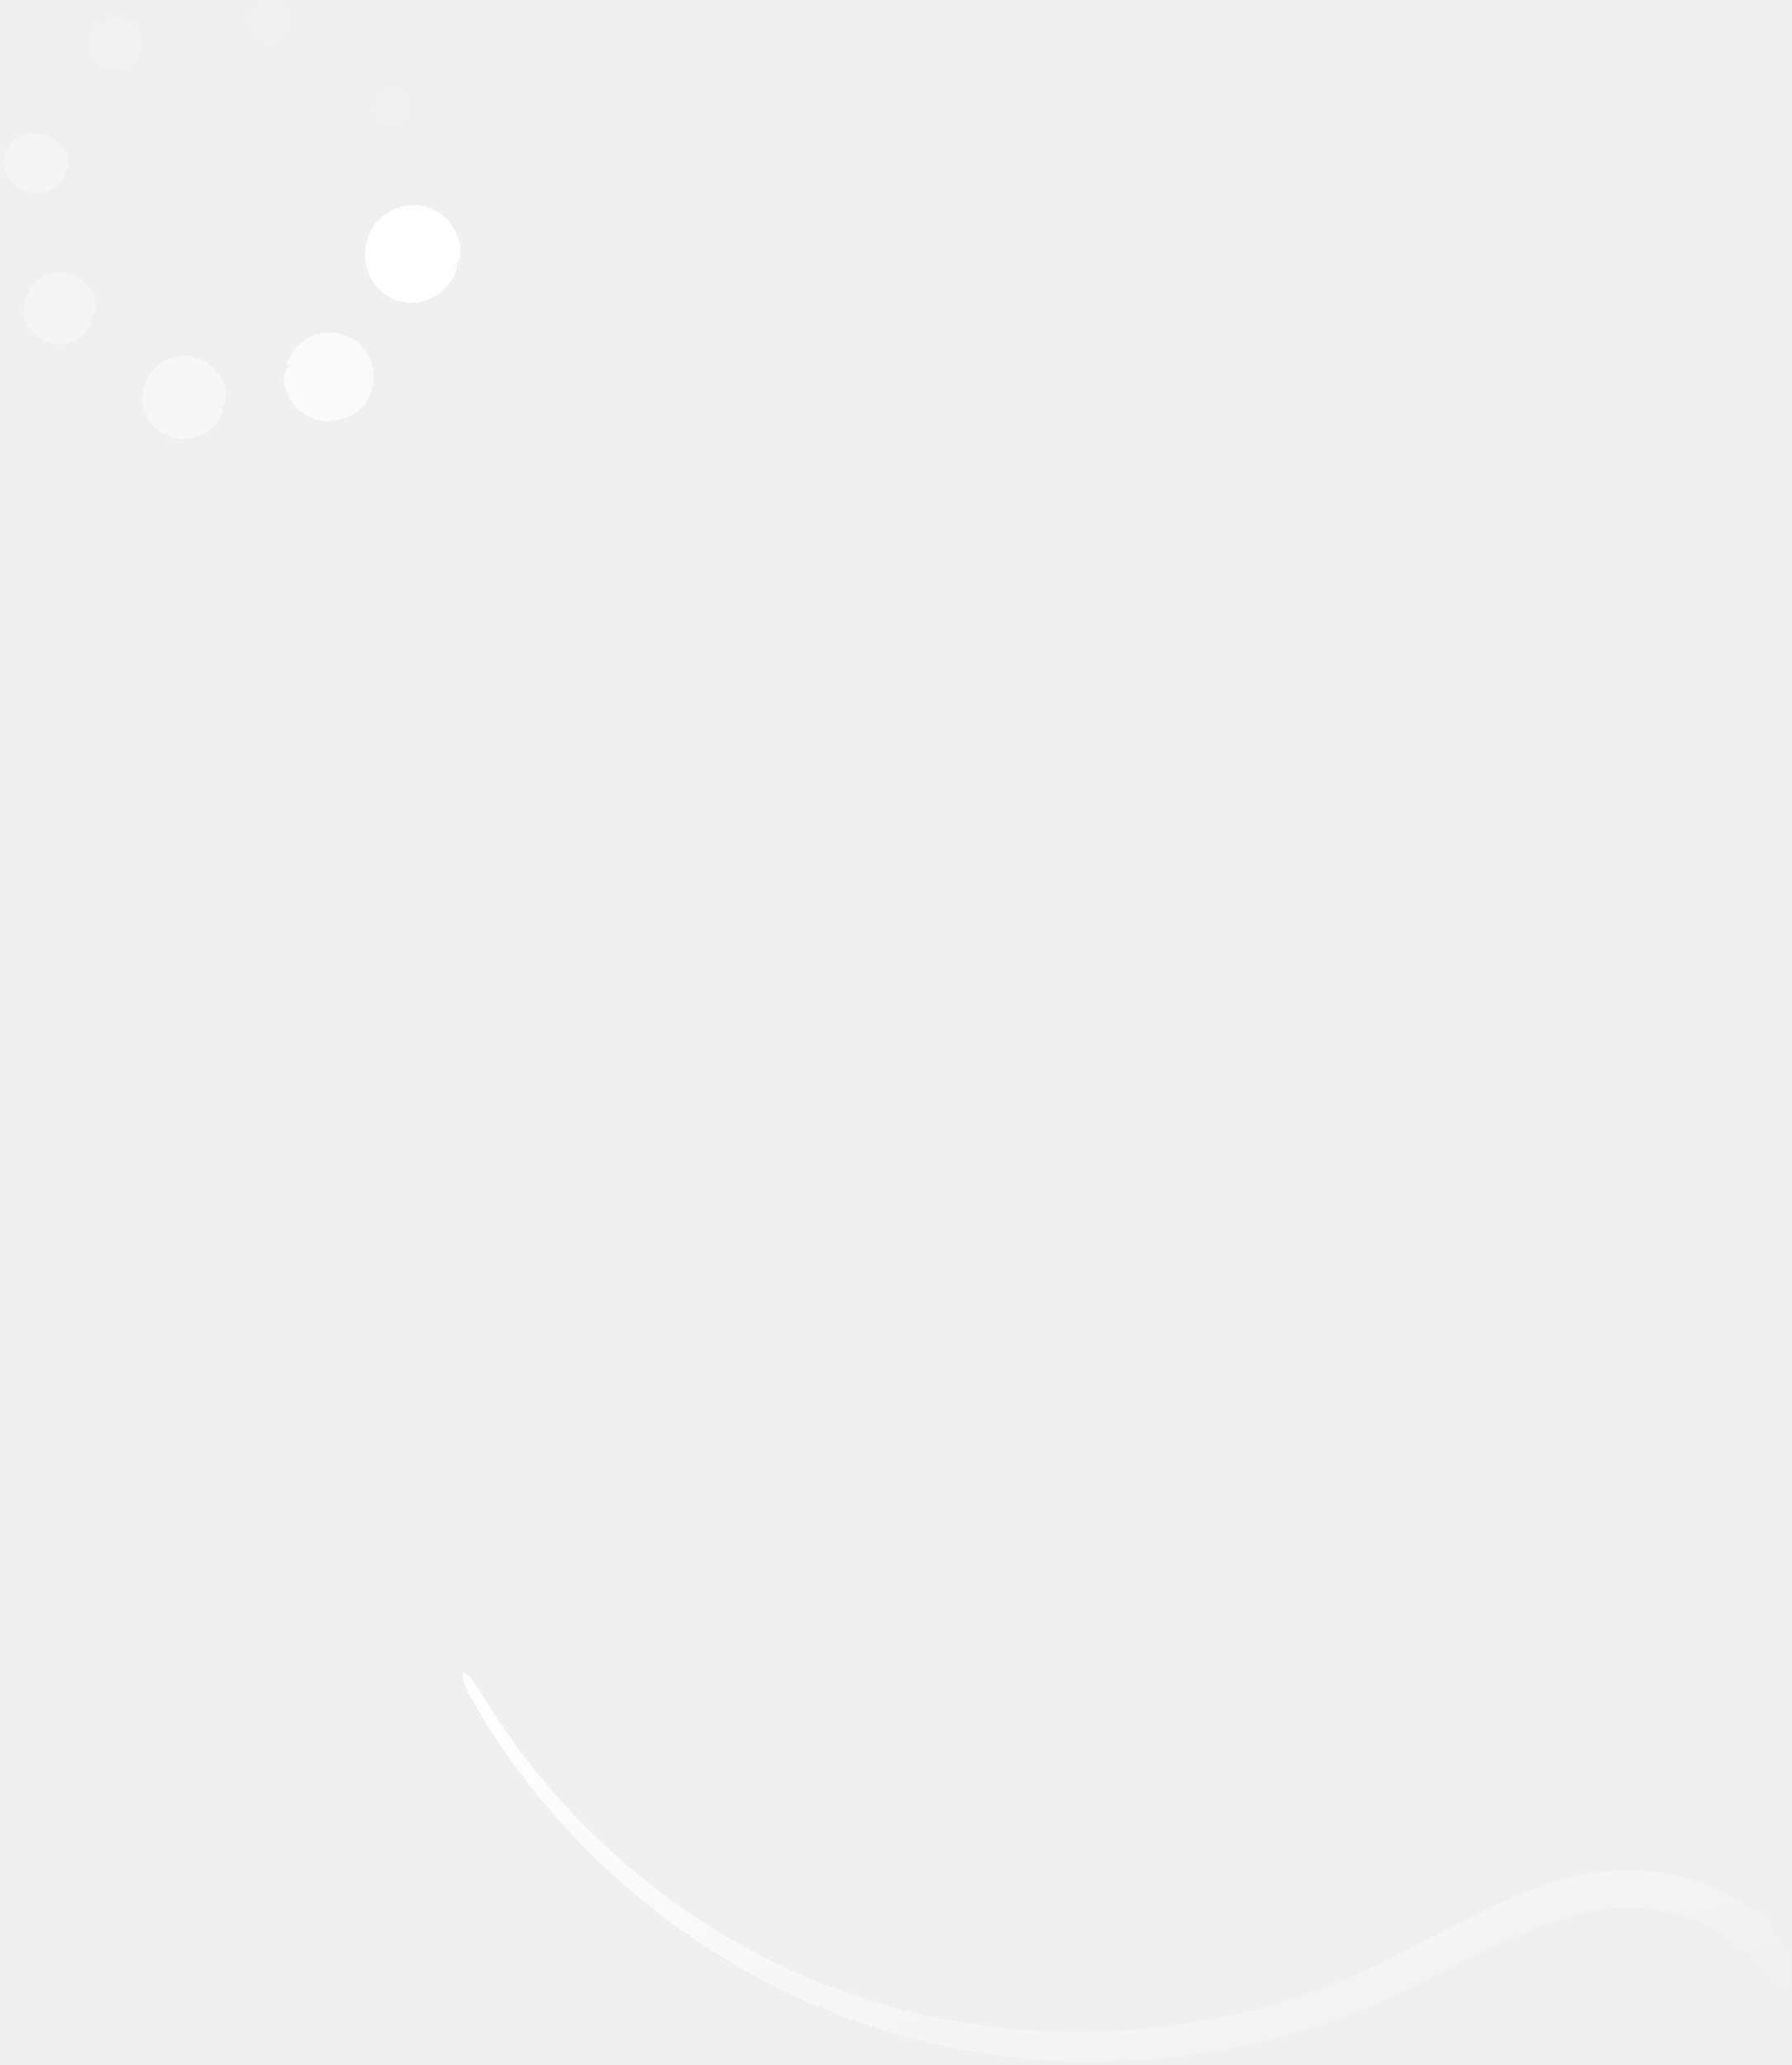
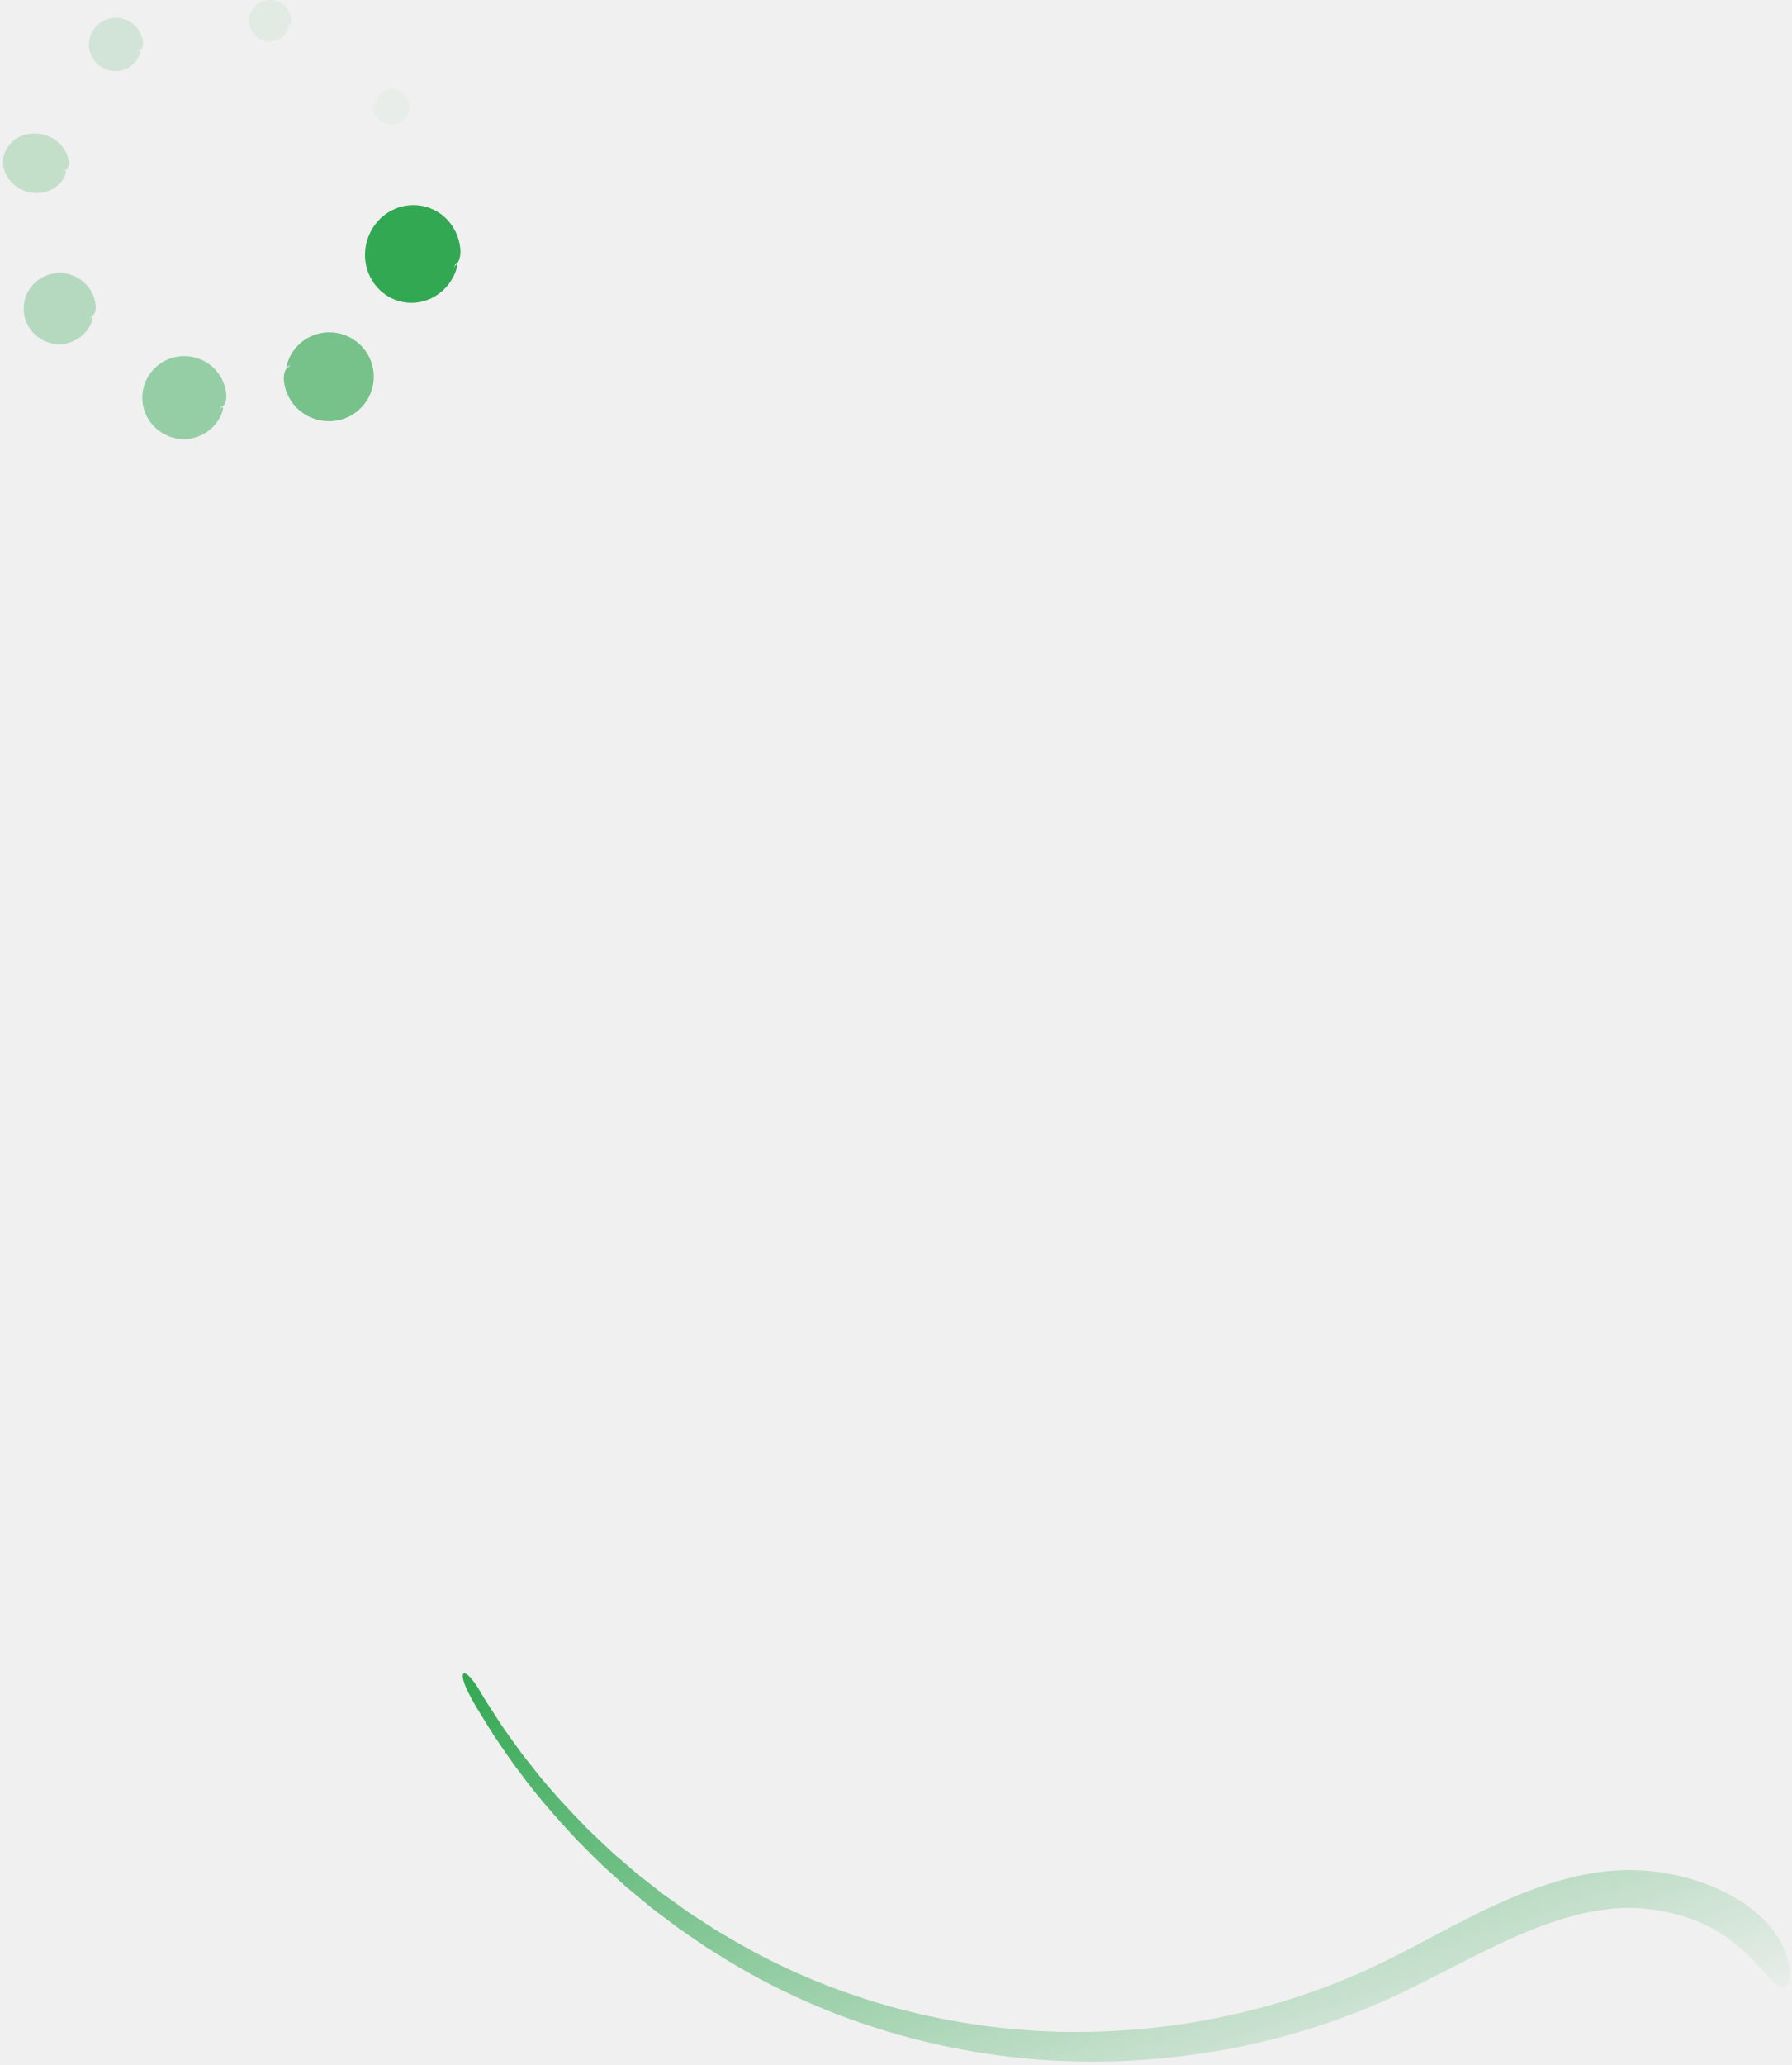
<svg xmlns="http://www.w3.org/2000/svg" width="302" height="348">
  <defs>
    <linearGradient x1="0%" y1="0%" y2="88.353%" id="a">
-       <stop stop-color="#FFF" offset="0%" />
-       <stop stop-color="#FFF" stop-opacity="0" offset="100%" />
+       <stop stop-color="#32a852" offset="0%" />
+       <stop stop-color="#32a852" stop-opacity="0" offset="100%" />
    </linearGradient>
  </defs>
  <g fill="none" fill-rule="evenodd">
-     <g fill="#FFF">
+     <g fill="#32a852">
      <path d="M76.919 45.44c.294-1.08-.108-1.132-.405-.14a7.215 7.215 0 0 1-.25.611 7.85 7.85 0 0 0 .456-1.368v-.003c.175.033.389-.146.604-.588.11-.223.176-.52.25-.881.034-.362.079-.794.008-1.278-.217-2.003-1.179-3.896-2.65-5.221-1.468-1.335-3.434-2.046-5.399-2.012a8.017 8.017 0 0 0-5.373 2.226c-1.463 1.376-2.391 3.316-2.592 5.318a8.254 8.254 0 0 0 1.488 5.66 7.814 7.814 0 0 0 4.757 3.118c1.884.403 3.906.032 5.559-.97a8.214 8.214 0 0 0 3.547-4.471" />
      <path d="M48.497 61.03c-.266.979.15 1.034.422.143.067-.185.144-.365.227-.543a6.826 6.826 0 0 0-.412 1.225v.003c-.182-.036-.398.12-.61.517-.108.202-.174.47-.244.798-.033.328-.074.722-.004 1.163a7.612 7.612 0 0 0 2.54 4.775c1.397 1.227 3.257 1.89 5.11 1.874a7.523 7.523 0 0 0 7.448-6.804c.19-1.825-.356-3.702-1.452-5.159a7.55 7.55 0 0 0-4.507-2.867 7.428 7.428 0 0 0-5.223.842 7.323 7.323 0 0 0-3.295 4.032" fill-opacity=".64" />
      <path d="M34.452 73.065a6.814 6.814 0 0 0 3.06-3.758c.247-.912-.185-.97-.437-.15a5.814 5.814 0 0 1-.208.496c.157-.357.287-.731.378-1.125v-.003c.188.038.409-.101.621-.468.107-.187.176-.437.246-.743.035-.306.076-.674.01-1.086a7.11 7.11 0 0 0-2.372-4.463c-1.305-1.147-3.043-1.766-4.774-1.75a7.067 7.067 0 0 0-4.716 1.856 7.021 7.021 0 0 0-2.237 4.502c-.176 1.705.336 3.456 1.36 4.813a7.038 7.038 0 0 0 4.205 2.67 6.92 6.92 0 0 0 4.864-.791" fill-opacity=".48" />
      <path d="M15.556 53.978c.21-.78-.209-.836-.423-.144a5.167 5.167 0 0 1-.175.415c.132-.3.241-.616.318-.947v-.003c.182.037.39-.075.588-.387.1-.158.165-.372.23-.634.035-.262.073-.578.017-.932a6.098 6.098 0 0 0-2.035-3.831c-1.12-.985-2.612-1.516-4.097-1.502-1.49.01-2.963.59-4.046 1.595a6.025 6.025 0 0 0-1.914 3.864 5.915 5.915 0 0 0 1.169 4.124 6.017 6.017 0 0 0 3.603 2.28 5.91 5.91 0 0 0 4.158-.683 5.818 5.818 0 0 0 2.607-3.215" fill-opacity=".32" />
      <path d="M11.076 29.26c.175-.648-.263-.711-.445-.148a3.8 3.8 0 0 1-.148.334c.112-.244.203-.5.265-.77v-.001c.191.04.403-.043.596-.297.181-.257.325-.705.229-1.305-.186-1.232-.886-2.412-1.928-3.252-1.043-.847-2.416-1.32-3.773-1.334-1.362-.019-2.697.441-3.667 1.266A4.671 4.671 0 0 0 .531 26.96c-.107 1.222.324 2.487 1.148 3.474.816.994 2.032 1.705 3.327 1.967 1.297.273 2.669.078 3.769-.502 1.105-.575 1.938-1.535 2.301-2.639" fill-opacity=".24" />
      <path d="M23.609 8.986c.152-.581-.268-.638-.425-.145-.037.1-.08.196-.126.291.094-.214.172-.438.226-.674v-.001c.182.038.384-.032.567-.259.174-.227.315-.633.247-1.17a4.582 4.582 0 0 0-1.53-2.887 4.63 4.63 0 0 0-3.084-1.13 4.522 4.522 0 0 0-4.473 4.114 4.437 4.437 0 0 0 .887 3.09 4.49 4.49 0 0 0 2.699 1.692 4.394 4.394 0 0 0 3.092-.525 4.313 4.313 0 0 0 1.92-2.396" fill-opacity=".16" />
      <path d="M48.657 4.656c.115-.449-.277-.502-.398-.135-.012.032-.032.06-.046.093.047-.123.09-.249.12-.38v-.002c.17.037.355-.008.52-.18.157-.172.282-.488.23-.908A3.57 3.57 0 0 0 47.893.89a3.604 3.604 0 0 0-2.406-.88 3.526 3.526 0 0 0-3.48 3.213c-.082.855.18 1.729.695 2.4a3.478 3.478 0 0 0 2.096 1.305c.82.165 1.69.003 2.388-.417a3.326 3.326 0 0 0 1.47-1.855" fill-opacity=".08" />
      <path d="M63.347 17.009c-.095.381.327.438.428.146.017-.045.044-.085.065-.128a2.285 2.285 0 0 0-.122.362.617.617 0 0 0-.548.127c-.164.141-.291.413-.247.776a3.07 3.07 0 0 0 1.021 1.942c.567.5 1.32.768 2.07.757a3.03 3.03 0 0 0 2.983-2.77 2.954 2.954 0 0 0-.603-2.054 2.953 2.953 0 0 0-1.792-1.104 2.875 2.875 0 0 0-2.025.368 2.812 2.812 0 0 0-1.23 1.578" fill-opacity=".04" />
    </g>
    <path d="M216.17 38.887c-4.67-3.148-10.015-4.876-15.422-5.49-2.707-.347-5.454-.286-8.183-.023l-2.043.265-1.968.381c-.66.113-1.297.302-1.945.452-.648.154-1.292.32-1.922.516-10.215 2.978-18.986 8.4-27.77 12.792-17.4 8.892-37.08 13.095-56.65 12.621-19.566-.575-39.019-5.98-55.849-16.115l-1.59-.925-1.546-.997-3.089-1.999-2.996-2.137-1.497-1.07-1.449-1.134-2.893-2.277-2.788-2.402c-1.894-1.565-3.6-3.333-5.402-5-3.427-3.508-6.794-7.096-9.772-10.999-1.57-1.888-2.928-3.935-4.38-5.912-.7-1.007-1.343-2.052-2.017-3.076-.667-1.03-1.35-2.049-1.944-3.122-2.802-4.824-4.37-4.045-1.619.944.58 1.107 1.251 2.16 1.906 3.224.663 1.058 1.294 2.14 1.984 3.18 1.43 2.05 2.77 4.168 4.322 6.132 2.945 4.052 6.287 7.798 9.703 11.47 1.794 1.75 3.5 3.6 5.395 5.251l2.792 2.532 2.901 2.408 1.456 1.2 1.506 1.136 3.017 2.271 3.117 2.135 1.562 1.064 1.608.995c17.017 10.866 37.046 17.04 57.376 18.105 20.32.982 41.065-2.995 59.48-12.082 9.134-4.445 17.706-9.543 26.837-12.118 4.586-1.322 9.074-1.888 13.622-1.34 4.514.507 8.94 1.981 12.568 4.418 3.477 2.383 5.472 4.705 6.934 6.354.776.81 1.31 1.493 1.847 1.917.532.426 1.01.612 1.394.513.384-.099.674-.486.83-1.206.15-.718.223-1.795-.142-3.123a21.669 21.669 0 0 0-.28-1.072c-.11-.378-.298-.737-.47-1.135a36.352 36.352 0 0 0-.596-1.232c-.215-.432-.52-.819-.808-1.254-1.136-1.76-2.906-3.459-5.128-5.036" transform="translate(78 282)" fill="url(#a)" />
  </g>
</svg>
